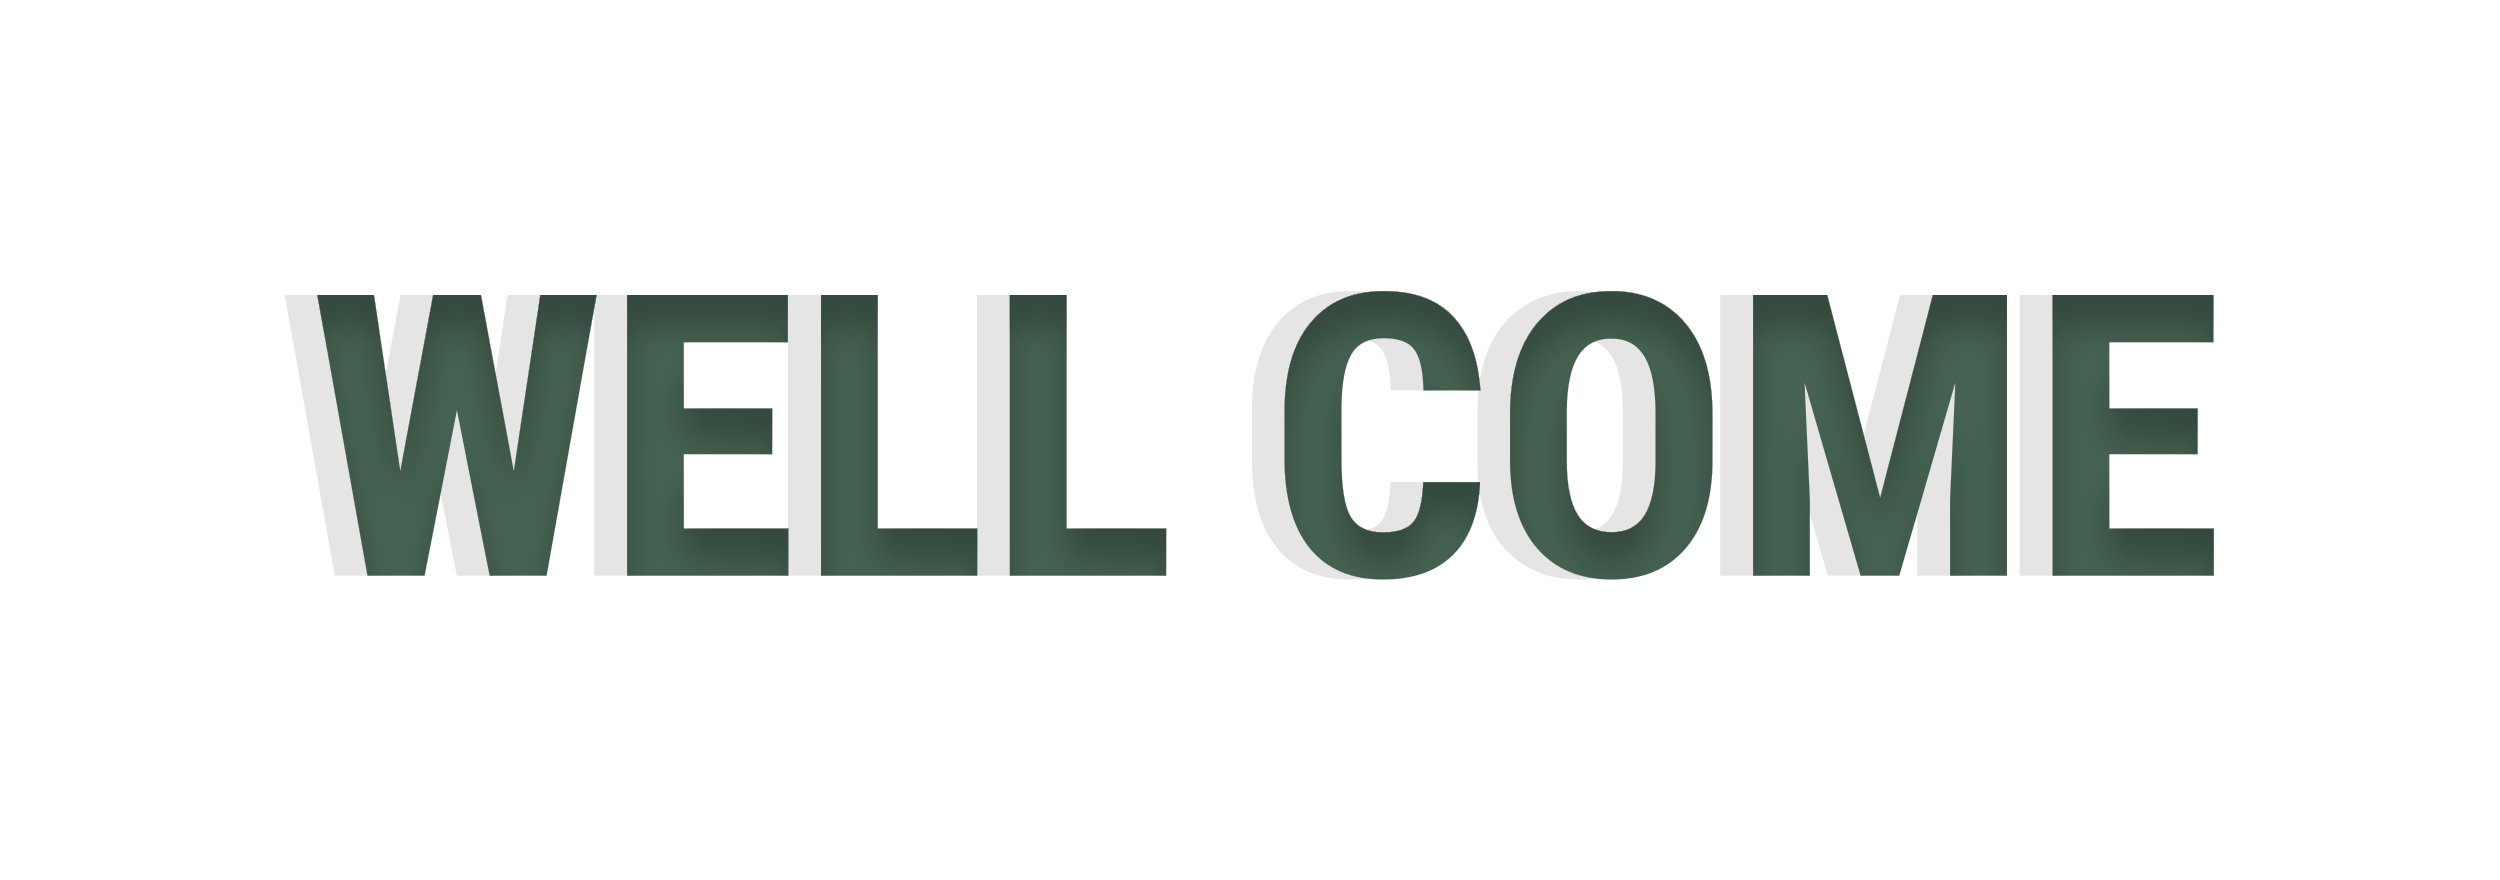
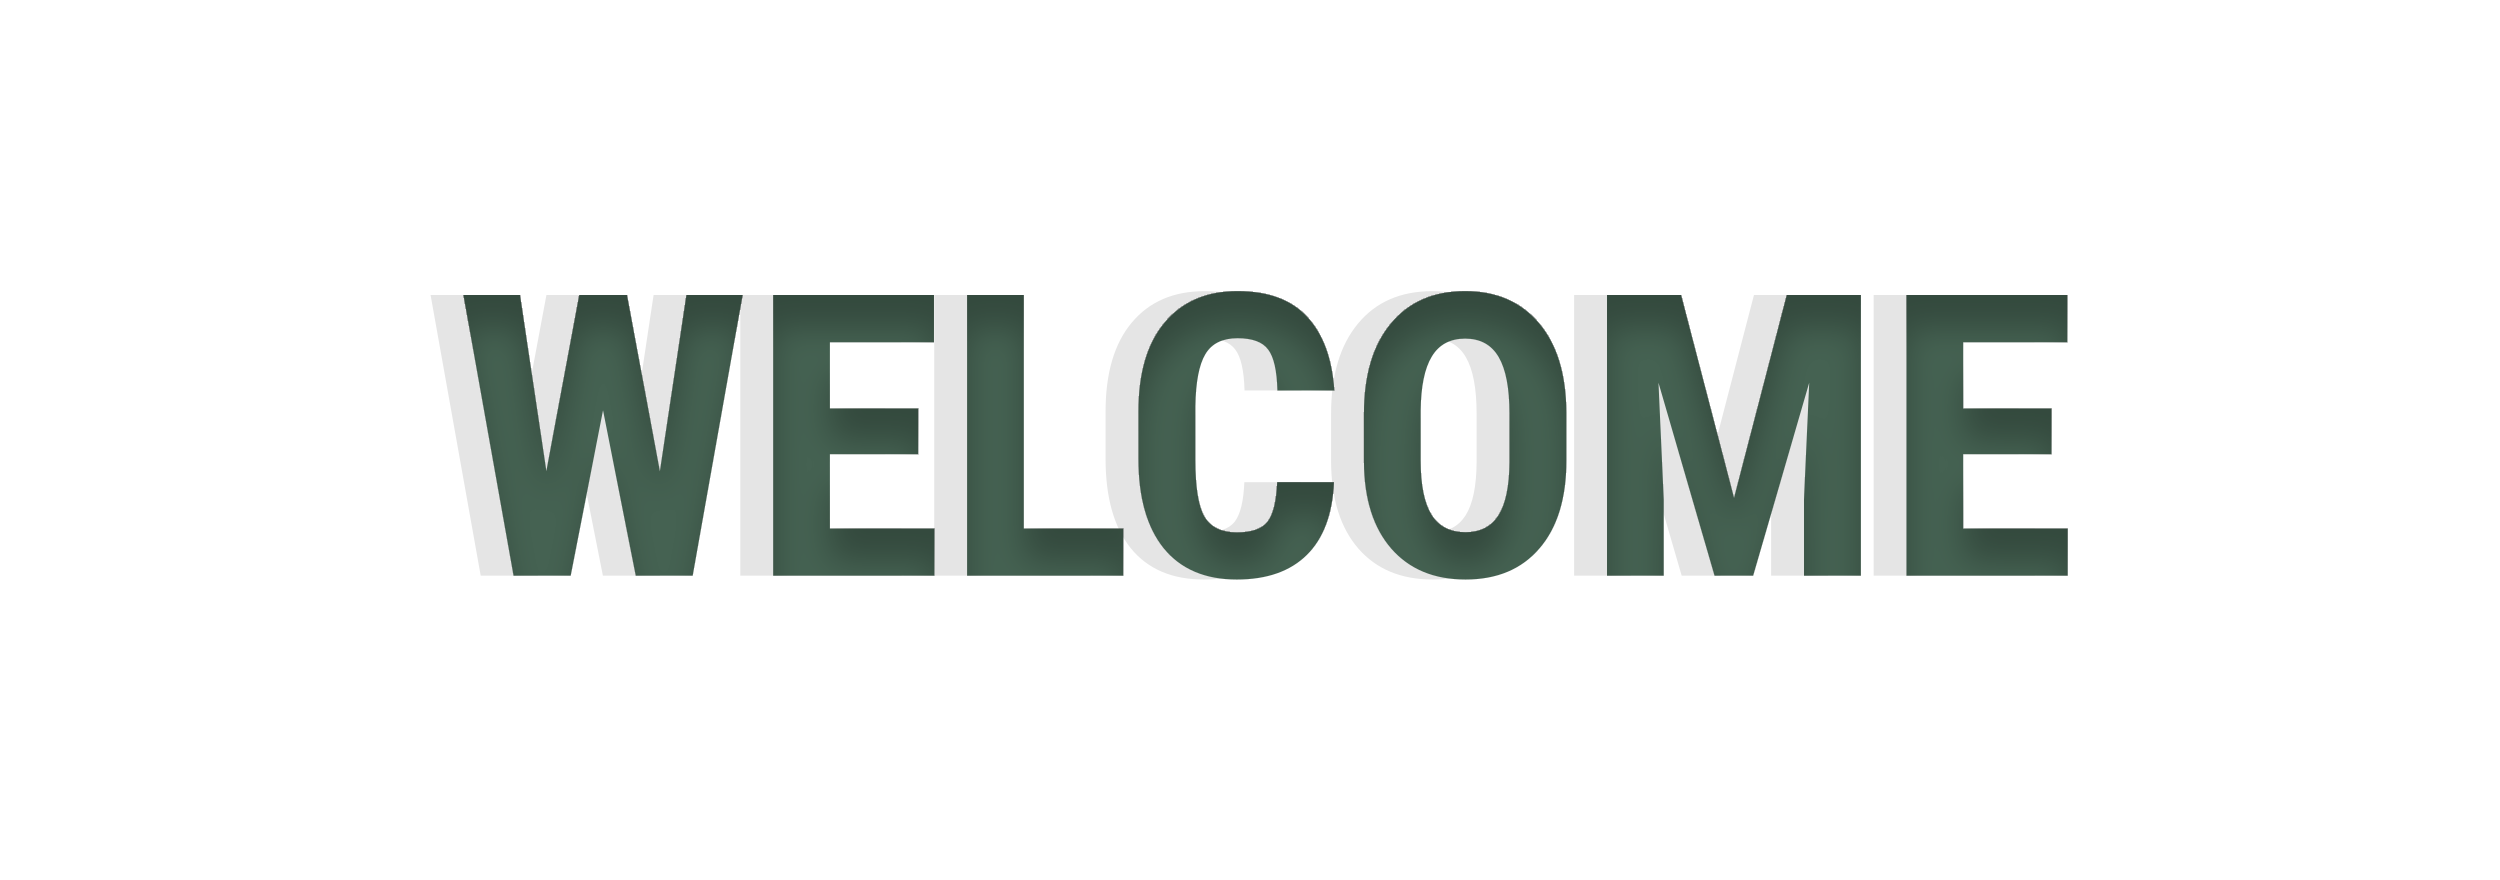
<svg xmlns="http://www.w3.org/2000/svg" width="304" height="107" viewBox="0 0 304 107" fill="none">
-   <path d="M68.531 35.875L62.461 70H55.547L51.586 49.867L47.625 70H40.711L34.617 35.875H41.461L44.695 57.25L48.703 35.875H54.469L58.5 57.25L61.711 35.875H68.531ZM72.258 70V35.875H91.805V41.617H79.172V49.68H89.883V55.234H79.172V64.281H91.852V70H72.258ZM114.82 64.281V70H95.836V35.875H102.75V64.281H114.82ZM137.789 64.281V70H118.805V35.875H125.719V64.281H137.789ZM169.078 58.609H175.969C175.812 62.484 174.719 65.43 172.688 67.445C170.656 69.461 167.812 70.469 164.156 70.469C160.406 70.469 157.492 69.242 155.414 66.789C153.336 64.336 152.273 60.797 152.227 56.172V50.055C152.227 45.289 153.297 41.656 155.438 39.156C157.594 36.641 160.531 35.383 164.25 35.383C167.969 35.383 170.797 36.43 172.734 38.523C174.672 40.602 175.766 43.578 176.016 47.453H169.125C169.047 45.016 168.664 43.352 167.977 42.461C167.289 41.555 166.047 41.102 164.25 41.102C162.484 41.102 161.195 41.734 160.383 43C159.57 44.266 159.148 46.477 159.117 49.633V55.844C159.117 59.062 159.469 61.352 160.172 62.711C160.875 64.07 162.203 64.75 164.156 64.75C165.859 64.75 167.086 64.344 167.836 63.531C168.586 62.719 169 61.078 169.078 58.609ZM204.234 55.984C204.234 60.797 203.109 64.414 200.859 66.836C198.609 69.258 195.648 70.469 191.977 70.469C188.32 70.469 185.352 69.258 183.07 66.836C180.789 64.414 179.648 60.797 179.648 55.984V50.312C179.648 45.391 180.781 41.68 183.047 39.18C185.312 36.664 188.273 35.406 191.93 35.406C195.602 35.406 198.57 36.664 200.836 39.18C203.102 41.68 204.234 45.391 204.234 50.312V55.984ZM197.344 50.266C197.344 47.016 196.883 44.688 195.961 43.281C195.039 41.875 193.695 41.172 191.93 41.172C190.18 41.172 188.844 41.867 187.922 43.258C187.016 44.633 186.555 46.906 186.539 50.078V55.984C186.539 59.078 187 61.312 187.922 62.688C188.859 64.047 190.211 64.727 191.977 64.727C193.727 64.727 195.055 64.055 195.961 62.711C196.867 61.367 197.328 59.18 197.344 56.148V50.266ZM224.625 60.531L231.047 35.875H240.047V70H233.133V60.766L233.766 46.633L226.969 70H222.258L215.461 46.633L216.094 60.766V70H209.18V35.875H218.18L224.625 60.531ZM245.602 70V35.875H265.148V41.617H252.516V49.68H263.227V55.234H252.516V64.281H265.195V70H245.602Z" fill="#E5E5E5" />
+   <path d="M76.242 57.32L79.477 35.875H86.297L80.227 70H73.312L69.328 49.891L65.391 70H58.453L52.359 35.875H59.227L62.438 57.297L66.445 35.875H72.234L76.242 57.32ZM107.648 55.234H96.914V64.281H109.617V70H90.023V35.875H109.57V41.617H96.914V49.68H107.648V55.234ZM120.492 64.281H132.586V70H113.602V35.875H120.492V64.281ZM158.203 58.633C158.031 62.523 156.938 65.469 154.922 67.469C152.906 69.469 150.062 70.469 146.391 70.469C142.531 70.469 139.57 69.203 137.508 66.672C135.461 64.125 134.438 60.5 134.438 55.797V50.055C134.438 45.367 135.5 41.758 137.625 39.227C139.75 36.68 142.703 35.406 146.484 35.406C150.203 35.406 153.023 36.445 154.945 38.523C156.883 40.602 157.984 43.586 158.25 47.477H151.336C151.273 45.07 150.898 43.414 150.211 42.508C149.539 41.586 148.297 41.125 146.484 41.125C144.641 41.125 143.336 41.773 142.57 43.07C141.805 44.352 141.398 46.469 141.352 49.422V55.867C141.352 59.258 141.727 61.586 142.477 62.852C143.242 64.117 144.547 64.75 146.391 64.75C148.203 64.75 149.453 64.312 150.141 63.438C150.828 62.547 151.219 60.945 151.312 58.633H158.203ZM186.469 56.008C186.469 60.586 185.383 64.141 183.211 66.672C181.055 69.203 178.055 70.469 174.211 70.469C170.383 70.469 167.375 69.219 165.188 66.719C163 64.203 161.891 60.688 161.859 56.172V50.336C161.859 45.648 162.945 41.992 165.117 39.367C167.289 36.727 170.305 35.406 174.164 35.406C177.961 35.406 180.953 36.703 183.141 39.297C185.328 41.875 186.438 45.5 186.469 50.172V56.008ZM179.555 50.289C179.555 47.211 179.117 44.922 178.242 43.422C177.367 41.922 176.008 41.172 174.164 41.172C172.336 41.172 170.984 41.898 170.109 43.352C169.234 44.789 168.781 46.984 168.75 49.938V56.008C168.75 58.992 169.195 61.195 170.086 62.617C170.977 64.023 172.352 64.727 174.211 64.727C176.008 64.727 177.344 64.039 178.219 62.664C179.094 61.273 179.539 59.125 179.555 56.219V50.289ZM200.414 35.875L206.859 60.555L213.281 35.875H222.281V70H215.367V60.766L216 46.539L209.18 70H204.492L197.672 46.539L198.305 60.766V70H191.414V35.875H200.414ZM245.461 55.234H234.727V64.281H247.43V70H227.836V35.875H247.383V41.617H234.727V49.68H245.461V55.234Z" fill="#E5E5E5" />
  <g filter="url(#filter0_i)">
-     <path d="M62.477 57.32L65.711 35.875H72.531L66.461 70H59.547L55.562 49.891L51.625 70H44.688L38.594 35.875H45.461L48.672 57.297L52.68 35.875H58.469L62.477 57.32ZM93.883 55.234H83.148V64.281H95.852V70H76.258V35.875H95.805V41.617H83.148V49.68H93.883V55.234ZM106.727 64.281H118.82V70H99.836V35.875H106.727V64.281ZM129.695 64.281H141.789V70H122.805V35.875H129.695V64.281ZM179.969 58.633C179.797 62.523 178.703 65.469 176.688 67.469C174.672 69.469 171.828 70.469 168.156 70.469C164.297 70.469 161.336 69.203 159.273 66.672C157.227 64.125 156.203 60.5 156.203 55.797V50.055C156.203 45.367 157.266 41.758 159.391 39.227C161.516 36.68 164.469 35.406 168.25 35.406C171.969 35.406 174.789 36.445 176.711 38.523C178.648 40.602 179.75 43.586 180.016 47.477H173.102C173.039 45.07 172.664 43.414 171.977 42.508C171.305 41.586 170.062 41.125 168.25 41.125C166.406 41.125 165.102 41.773 164.336 43.07C163.57 44.352 163.164 46.469 163.117 49.422V55.867C163.117 59.258 163.492 61.586 164.242 62.852C165.008 64.117 166.312 64.75 168.156 64.75C169.969 64.75 171.219 64.312 171.906 63.438C172.594 62.547 172.984 60.945 173.078 58.633H179.969ZM208.234 56.008C208.234 60.586 207.148 64.141 204.977 66.672C202.82 69.203 199.82 70.469 195.977 70.469C192.148 70.469 189.141 69.219 186.953 66.719C184.766 64.203 183.656 60.688 183.625 56.172V50.336C183.625 45.648 184.711 41.992 186.883 39.367C189.055 36.727 192.07 35.406 195.93 35.406C199.727 35.406 202.719 36.703 204.906 39.297C207.094 41.875 208.203 45.5 208.234 50.172V56.008ZM201.32 50.289C201.32 47.211 200.883 44.922 200.008 43.422C199.133 41.922 197.773 41.172 195.93 41.172C194.102 41.172 192.75 41.898 191.875 43.352C191 44.789 190.547 46.984 190.516 49.938V56.008C190.516 58.992 190.961 61.195 191.852 62.617C192.742 64.023 194.117 64.727 195.977 64.727C197.773 64.727 199.109 64.039 199.984 62.664C200.859 61.273 201.305 59.125 201.32 56.219V50.289ZM222.18 35.875L228.625 60.555L235.047 35.875H244.047V70H237.133V60.766L237.766 46.539L230.945 70H226.258L219.438 46.539L220.07 60.766V70H213.18V35.875H222.18ZM267.227 55.234H256.492V64.281H269.195V70H249.602V35.875H269.148V41.617H256.492V49.68H267.227V55.234Z" fill="#456252" />
+     <path d="M80.242 57.32L83.477 35.875H90.297L84.227 70H77.312L73.328 49.891L69.391 70H62.453L56.359 35.875H63.227L66.438 57.297L70.445 35.875H76.234L80.242 57.32ZM111.648 55.234H100.914V64.281H113.617V70H94.023V35.875H113.57V41.617H100.914V49.68H111.648V55.234ZM124.492 64.281H136.586V70H117.602V35.875H124.492V64.281ZM162.203 58.633C162.031 62.523 160.938 65.469 158.922 67.469C156.906 69.469 154.062 70.469 150.391 70.469C146.531 70.469 143.57 69.203 141.508 66.672C139.461 64.125 138.438 60.5 138.438 55.797V50.055C138.438 45.367 139.5 41.758 141.625 39.227C143.75 36.68 146.703 35.406 150.484 35.406C154.203 35.406 157.023 36.445 158.945 38.523C160.883 40.602 161.984 43.586 162.25 47.477H155.336C155.273 45.07 154.898 43.414 154.211 42.508C153.539 41.586 152.297 41.125 150.484 41.125C148.641 41.125 147.336 41.773 146.57 43.07C145.805 44.352 145.398 46.469 145.352 49.422V55.867C145.352 59.258 145.727 61.586 146.477 62.852C147.242 64.117 148.547 64.75 150.391 64.75C152.203 64.75 153.453 64.312 154.141 63.438C154.828 62.547 155.219 60.945 155.312 58.633H162.203ZM190.469 56.008C190.469 60.586 189.383 64.141 187.211 66.672C185.055 69.203 182.055 70.469 178.211 70.469C174.383 70.469 171.375 69.219 169.188 66.719C167 64.203 165.891 60.688 165.859 56.172V50.336C165.859 45.648 166.945 41.992 169.117 39.367C171.289 36.727 174.305 35.406 178.164 35.406C181.961 35.406 184.953 36.703 187.141 39.297C189.328 41.875 190.438 45.5 190.469 50.172V56.008ZM183.555 50.289C183.555 47.211 183.117 44.922 182.242 43.422C181.367 41.922 180.008 41.172 178.164 41.172C176.336 41.172 174.984 41.898 174.109 43.352C173.234 44.789 172.781 46.984 172.75 49.938V56.008C172.75 58.992 173.195 61.195 174.086 62.617C174.977 64.023 176.352 64.727 178.211 64.727C180.008 64.727 181.344 64.039 182.219 62.664C183.094 61.273 183.539 59.125 183.555 56.219V50.289ZM204.414 35.875L210.859 60.555L217.281 35.875H226.281V70H219.367V60.766L220 46.539L213.18 70H208.492L201.672 46.539L202.305 60.766V70H195.414V35.875H204.414ZM249.461 55.234H238.727V64.281H251.43V70H231.836V35.875H251.383V41.617H238.727V49.68H249.461V55.234Z" fill="#456252" />
  </g>
  <defs>
    <filter id="filter0_i" x="4" y="0" width="300" height="111" filterUnits="userSpaceOnUse" color-interpolation-filters="sRGB">
      <feFlood flood-opacity="0" result="BackgroundImageFix" />
      <feBlend mode="normal" in="SourceGraphic" in2="BackgroundImageFix" result="shape" />
      <feColorMatrix in="SourceAlpha" type="matrix" values="0 0 0 0 0 0 0 0 0 0 0 0 0 0 0 0 0 0 127 0" result="hardAlpha" />
      <feOffset dy="4" />
      <feGaussianBlur stdDeviation="2" />
      <feComposite in2="hardAlpha" operator="arithmetic" k2="-1" k3="1" />
      <feColorMatrix type="matrix" values="0 0 0 0 0 0 0 0 0 0 0 0 0 0 0 0 0 0 0.25 0" />
      <feBlend mode="normal" in2="shape" result="effect1_innerShadow" />
    </filter>
  </defs>
</svg>
